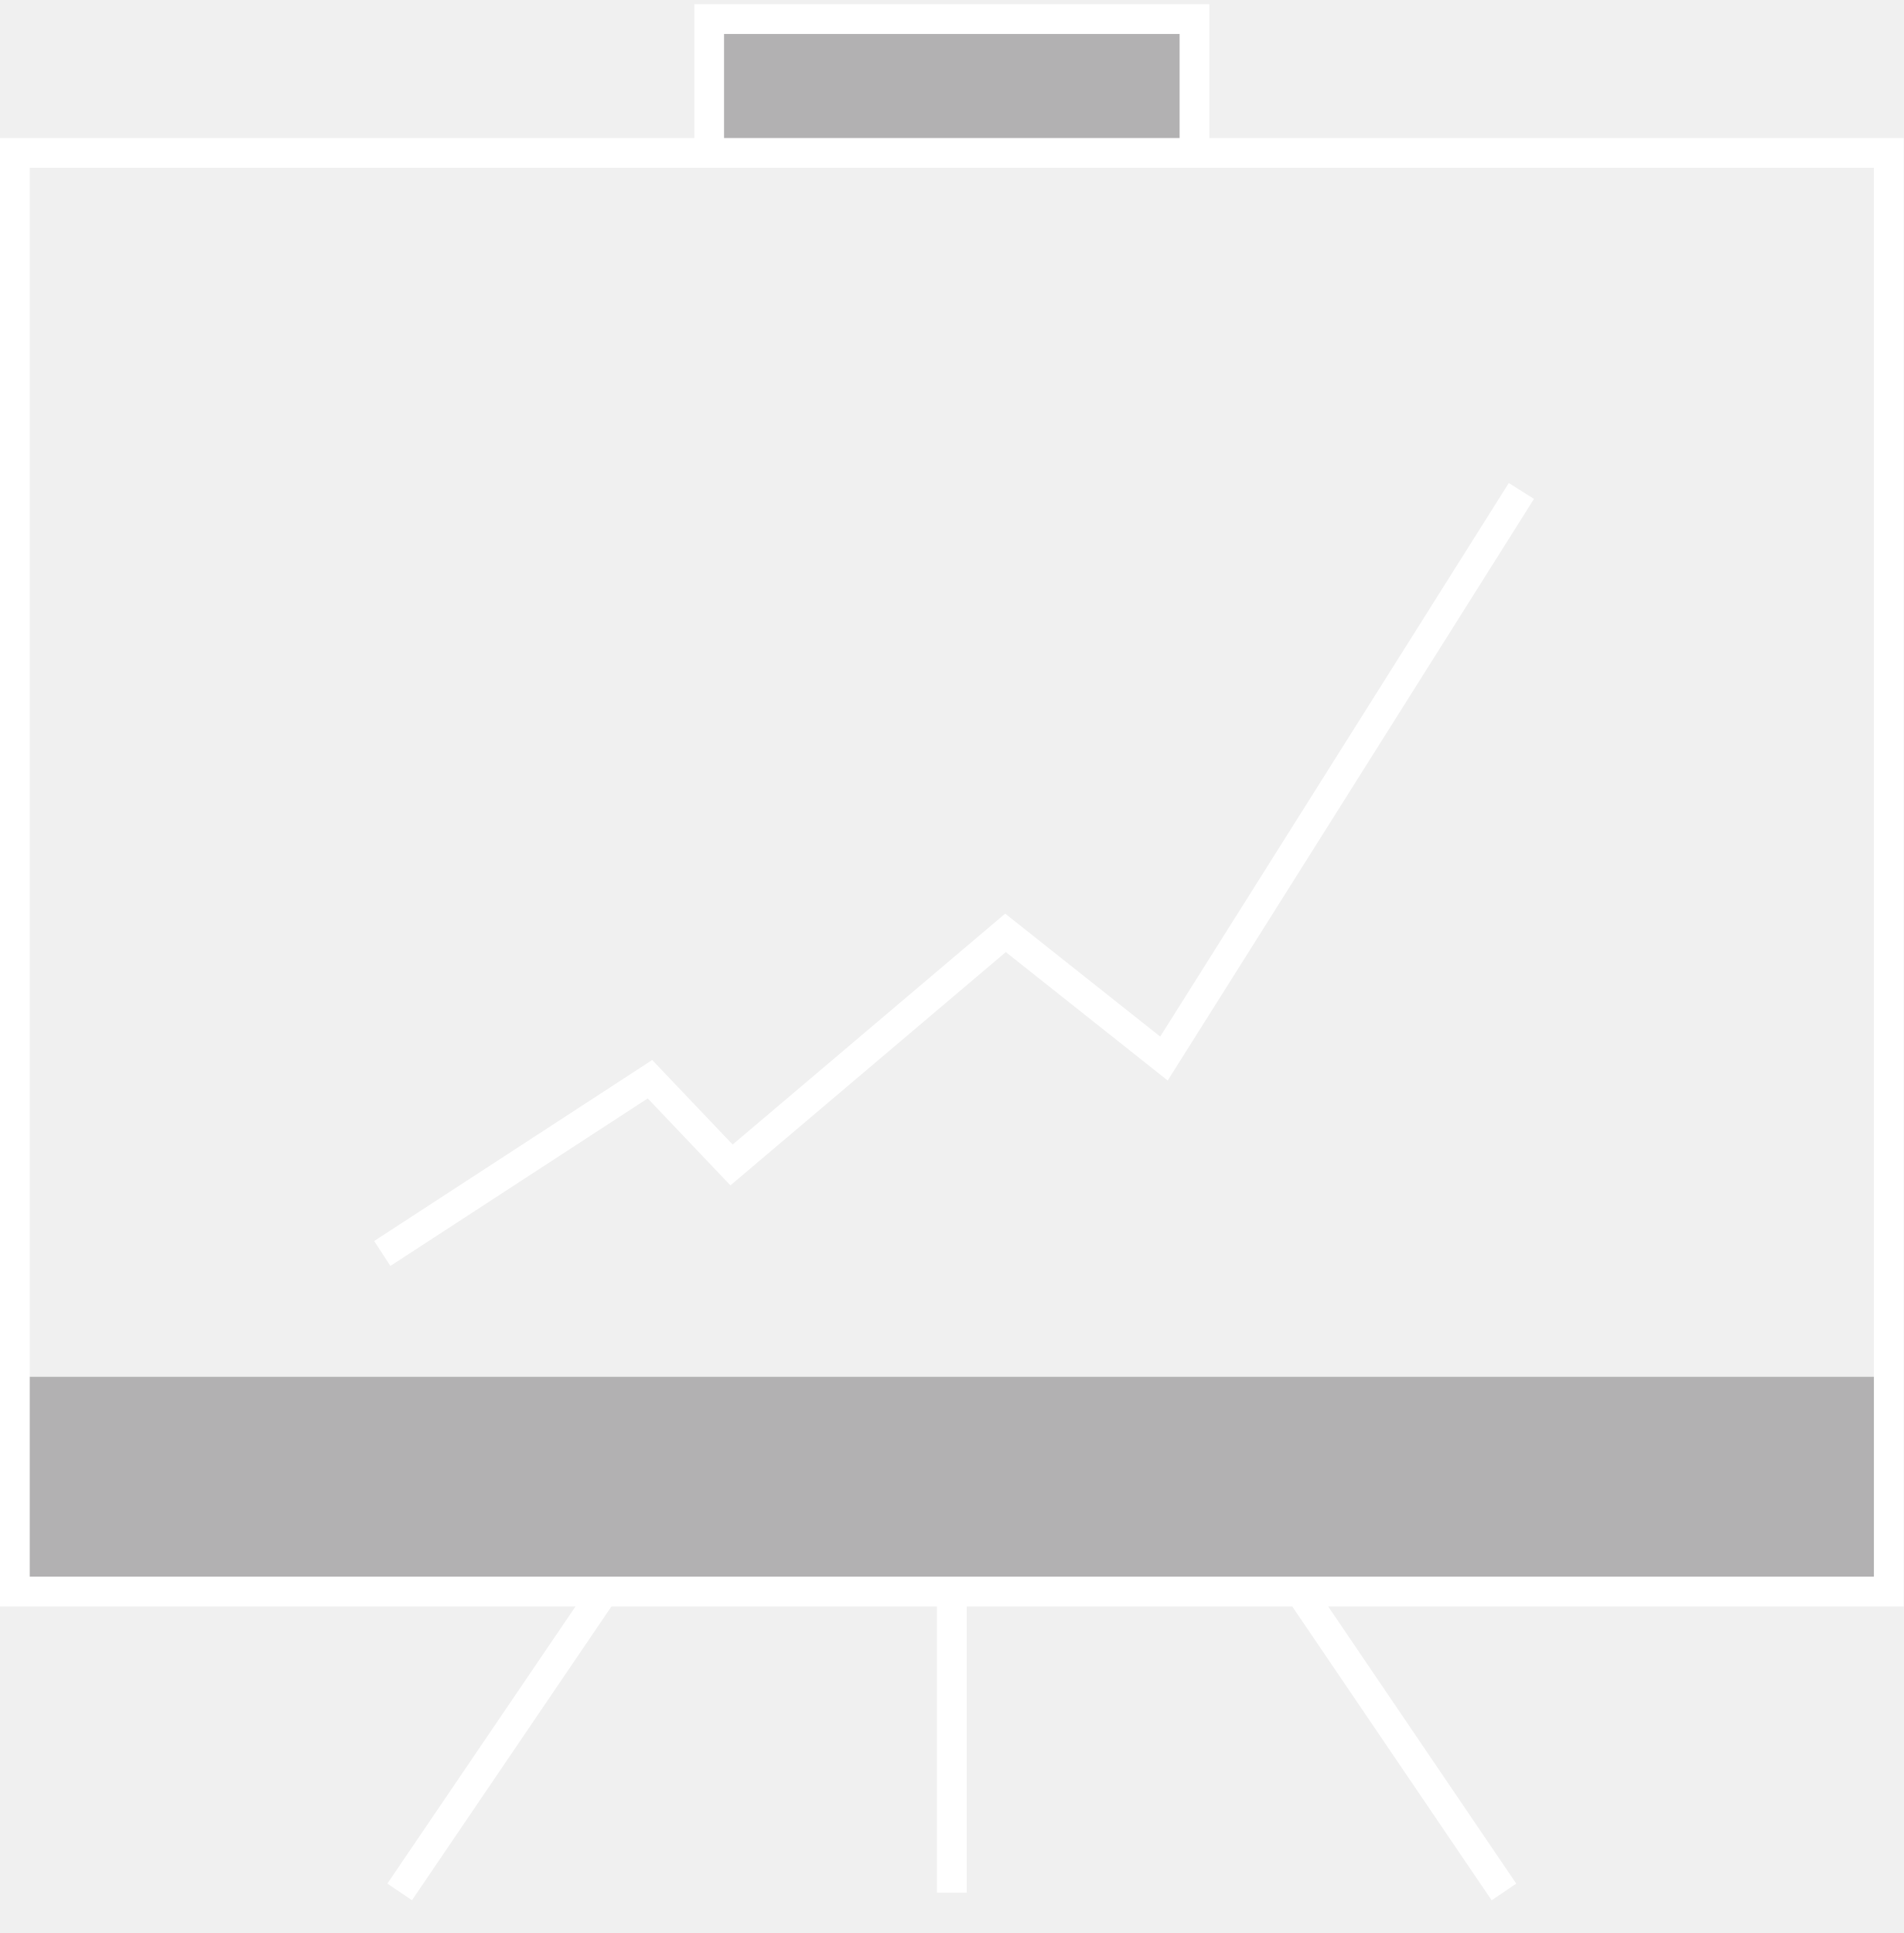
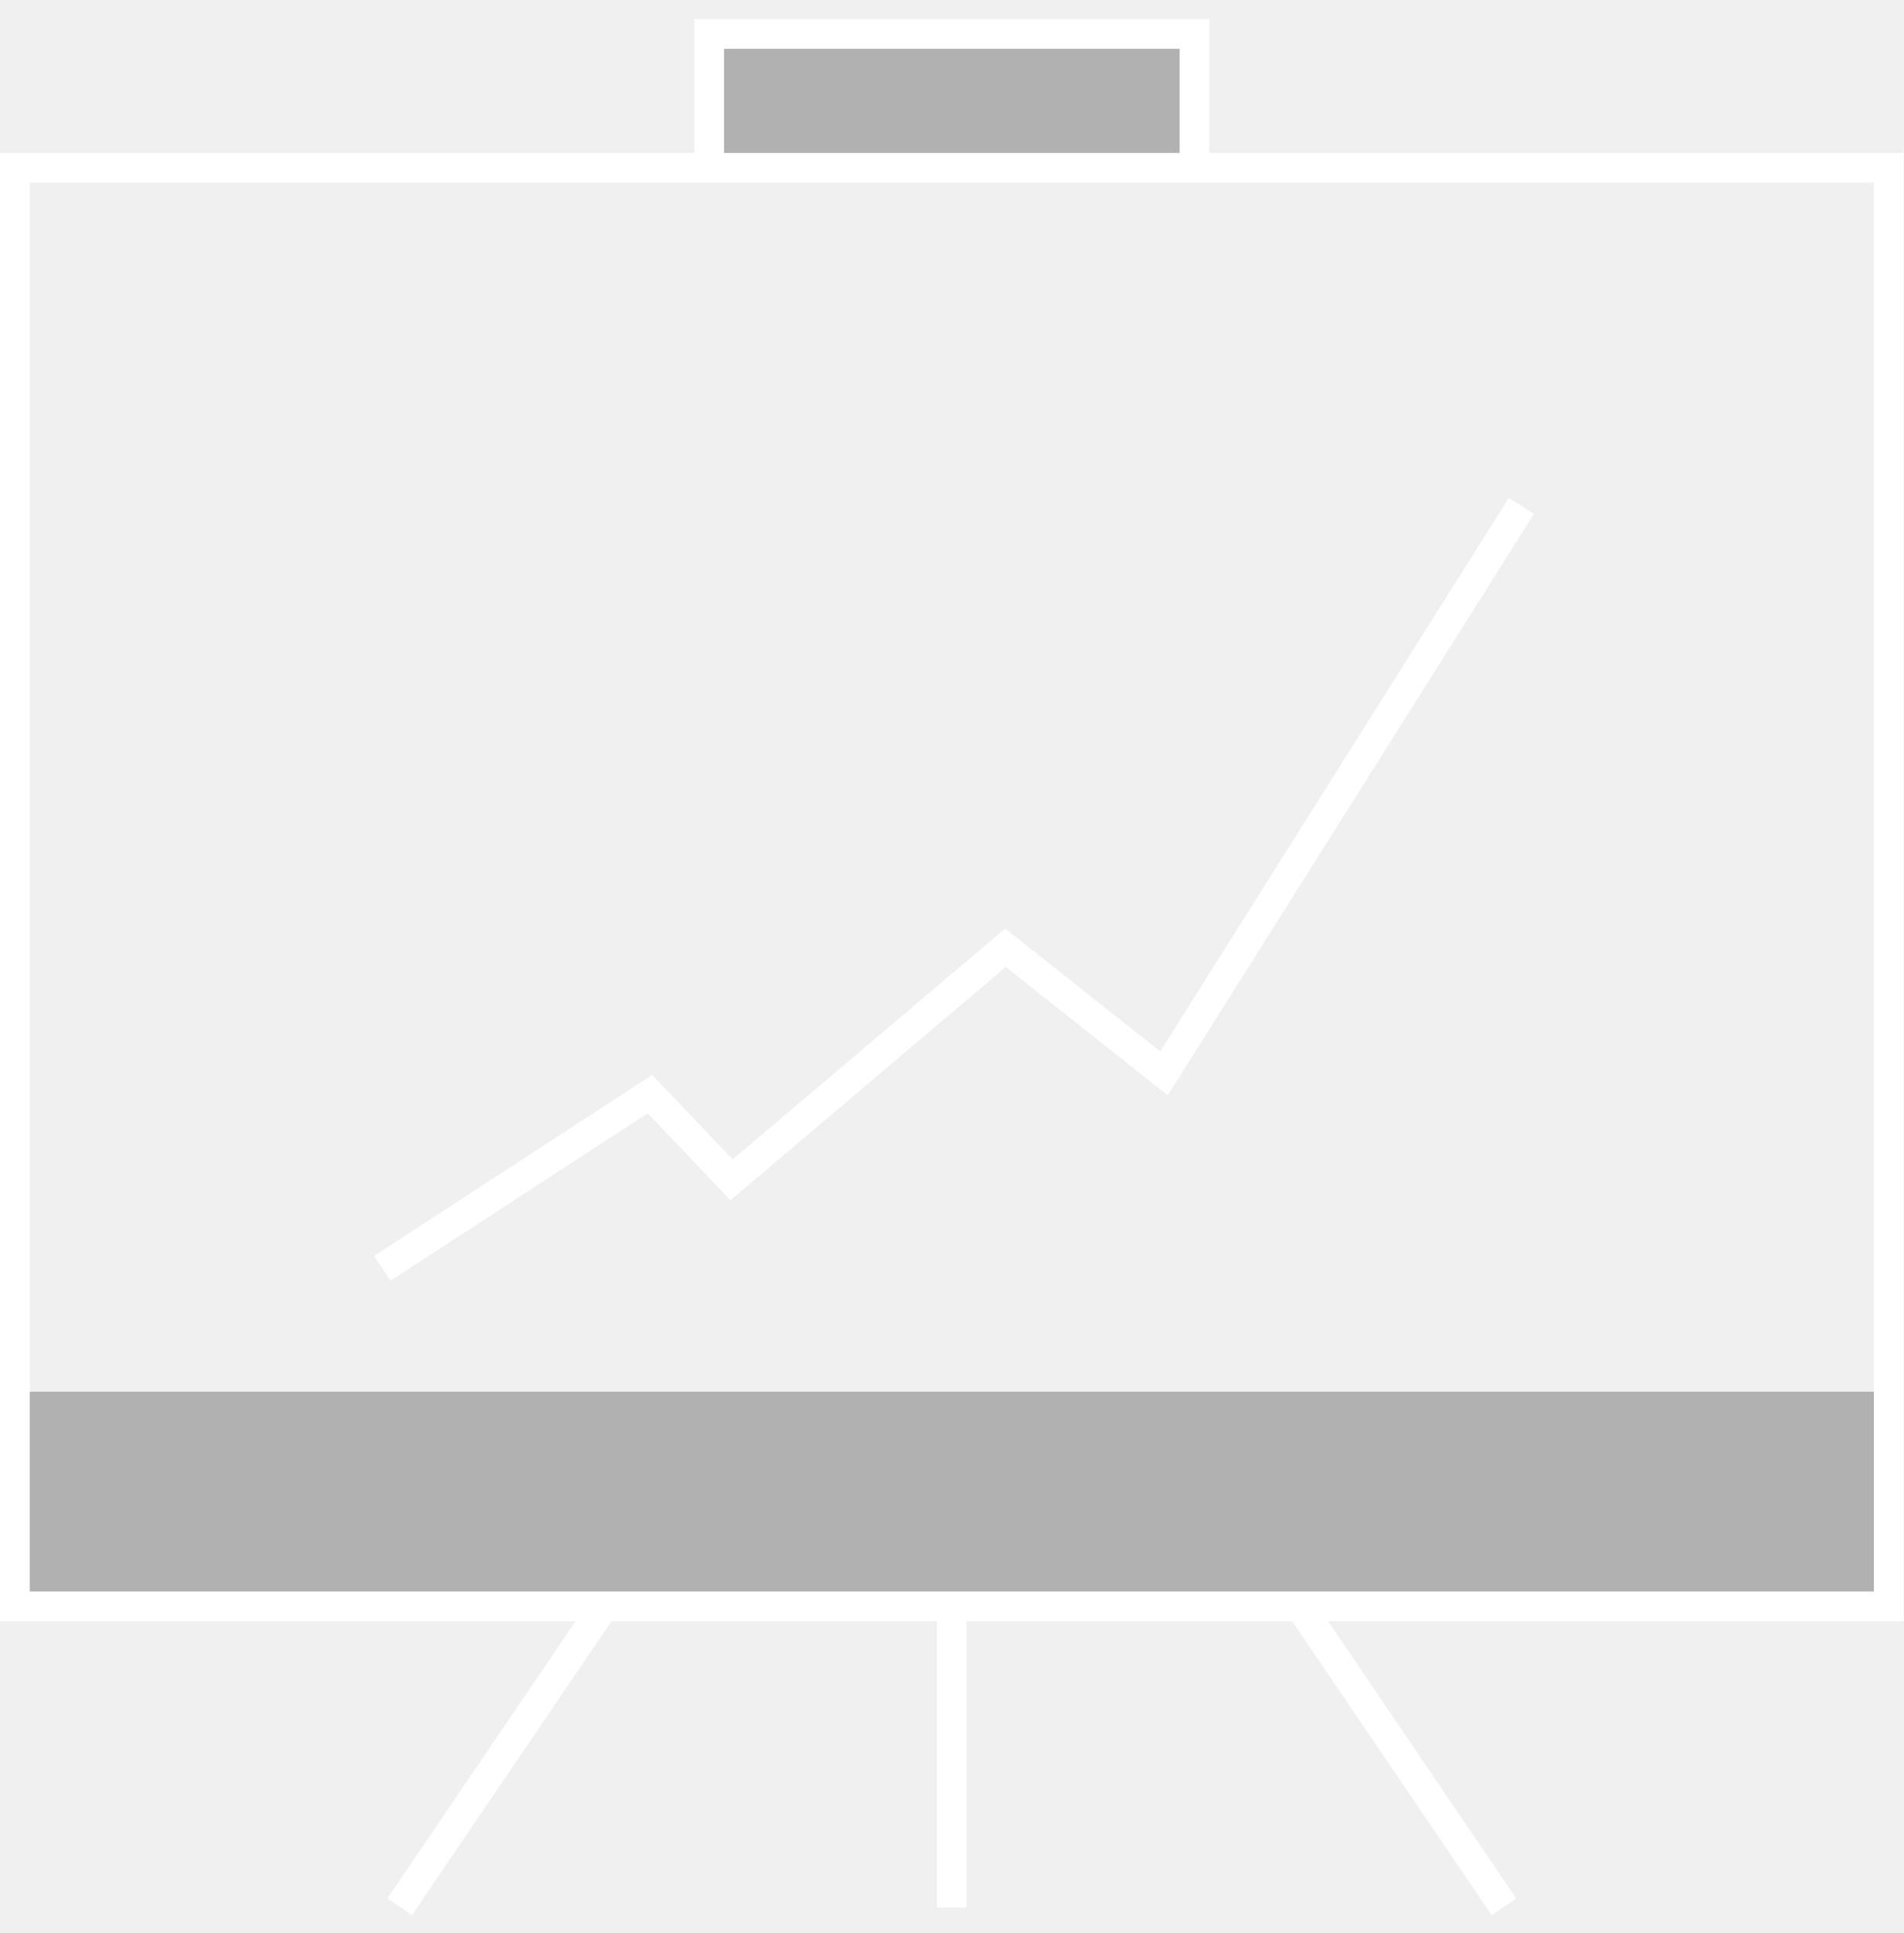
- <svg xmlns="http://www.w3.org/2000/svg" width="64" height="65" viewBox="0 0 64 65" fill="none">
+ <svg xmlns="http://www.w3.org/2000/svg" width="64" height="65" viewBox="0 0 64 64" fill="none">
  <g clip-path="url(#clip0_20_3293)">
    <path opacity="0.3" d="M40.158 0.642H23.842V5.142H40.158V0.642Z" fill="#231F20" />
    <path opacity="0.3" d="M63.5 46.298H0.5V53.517H63.5V46.298Z" fill="#231F20" />
    <path d="M64 54.017H0V4.642H64V54.017ZM1 53.017H63V5.642H1V53.017Z" fill="white" />
    <path d="M32.5 53.517H31.5V63.642H32.5V53.517Z" fill="white" />
    <path d="M19.88 53.237L13.023 63.338L13.85 63.899L20.707 53.798L19.88 53.237Z" fill="white" />
    <path d="M44.121 53.236L43.294 53.797L50.149 63.9L50.976 63.339L44.121 53.236Z" fill="white" />
    <path d="M40.658 5.142H39.658V1.142H24.342V5.142H23.342V0.142H40.658V5.142Z" fill="white" />
    <path d="M13.125 42.569L12.579 41.731L21.927 35.644L24.631 38.487L33.794 30.722L39.006 34.857L50.725 16.243L51.572 16.776L39.258 36.334L33.815 32.015L24.557 39.86L21.776 36.936L13.125 42.569Z" fill="white" />
  </g>
  <defs>
    <clipPath id="clip0_20_3293">
      <rect width="64" height="64" fill="white" transform="translate(0 0.141602)" />
    </clipPath>
  </defs>
</svg>
